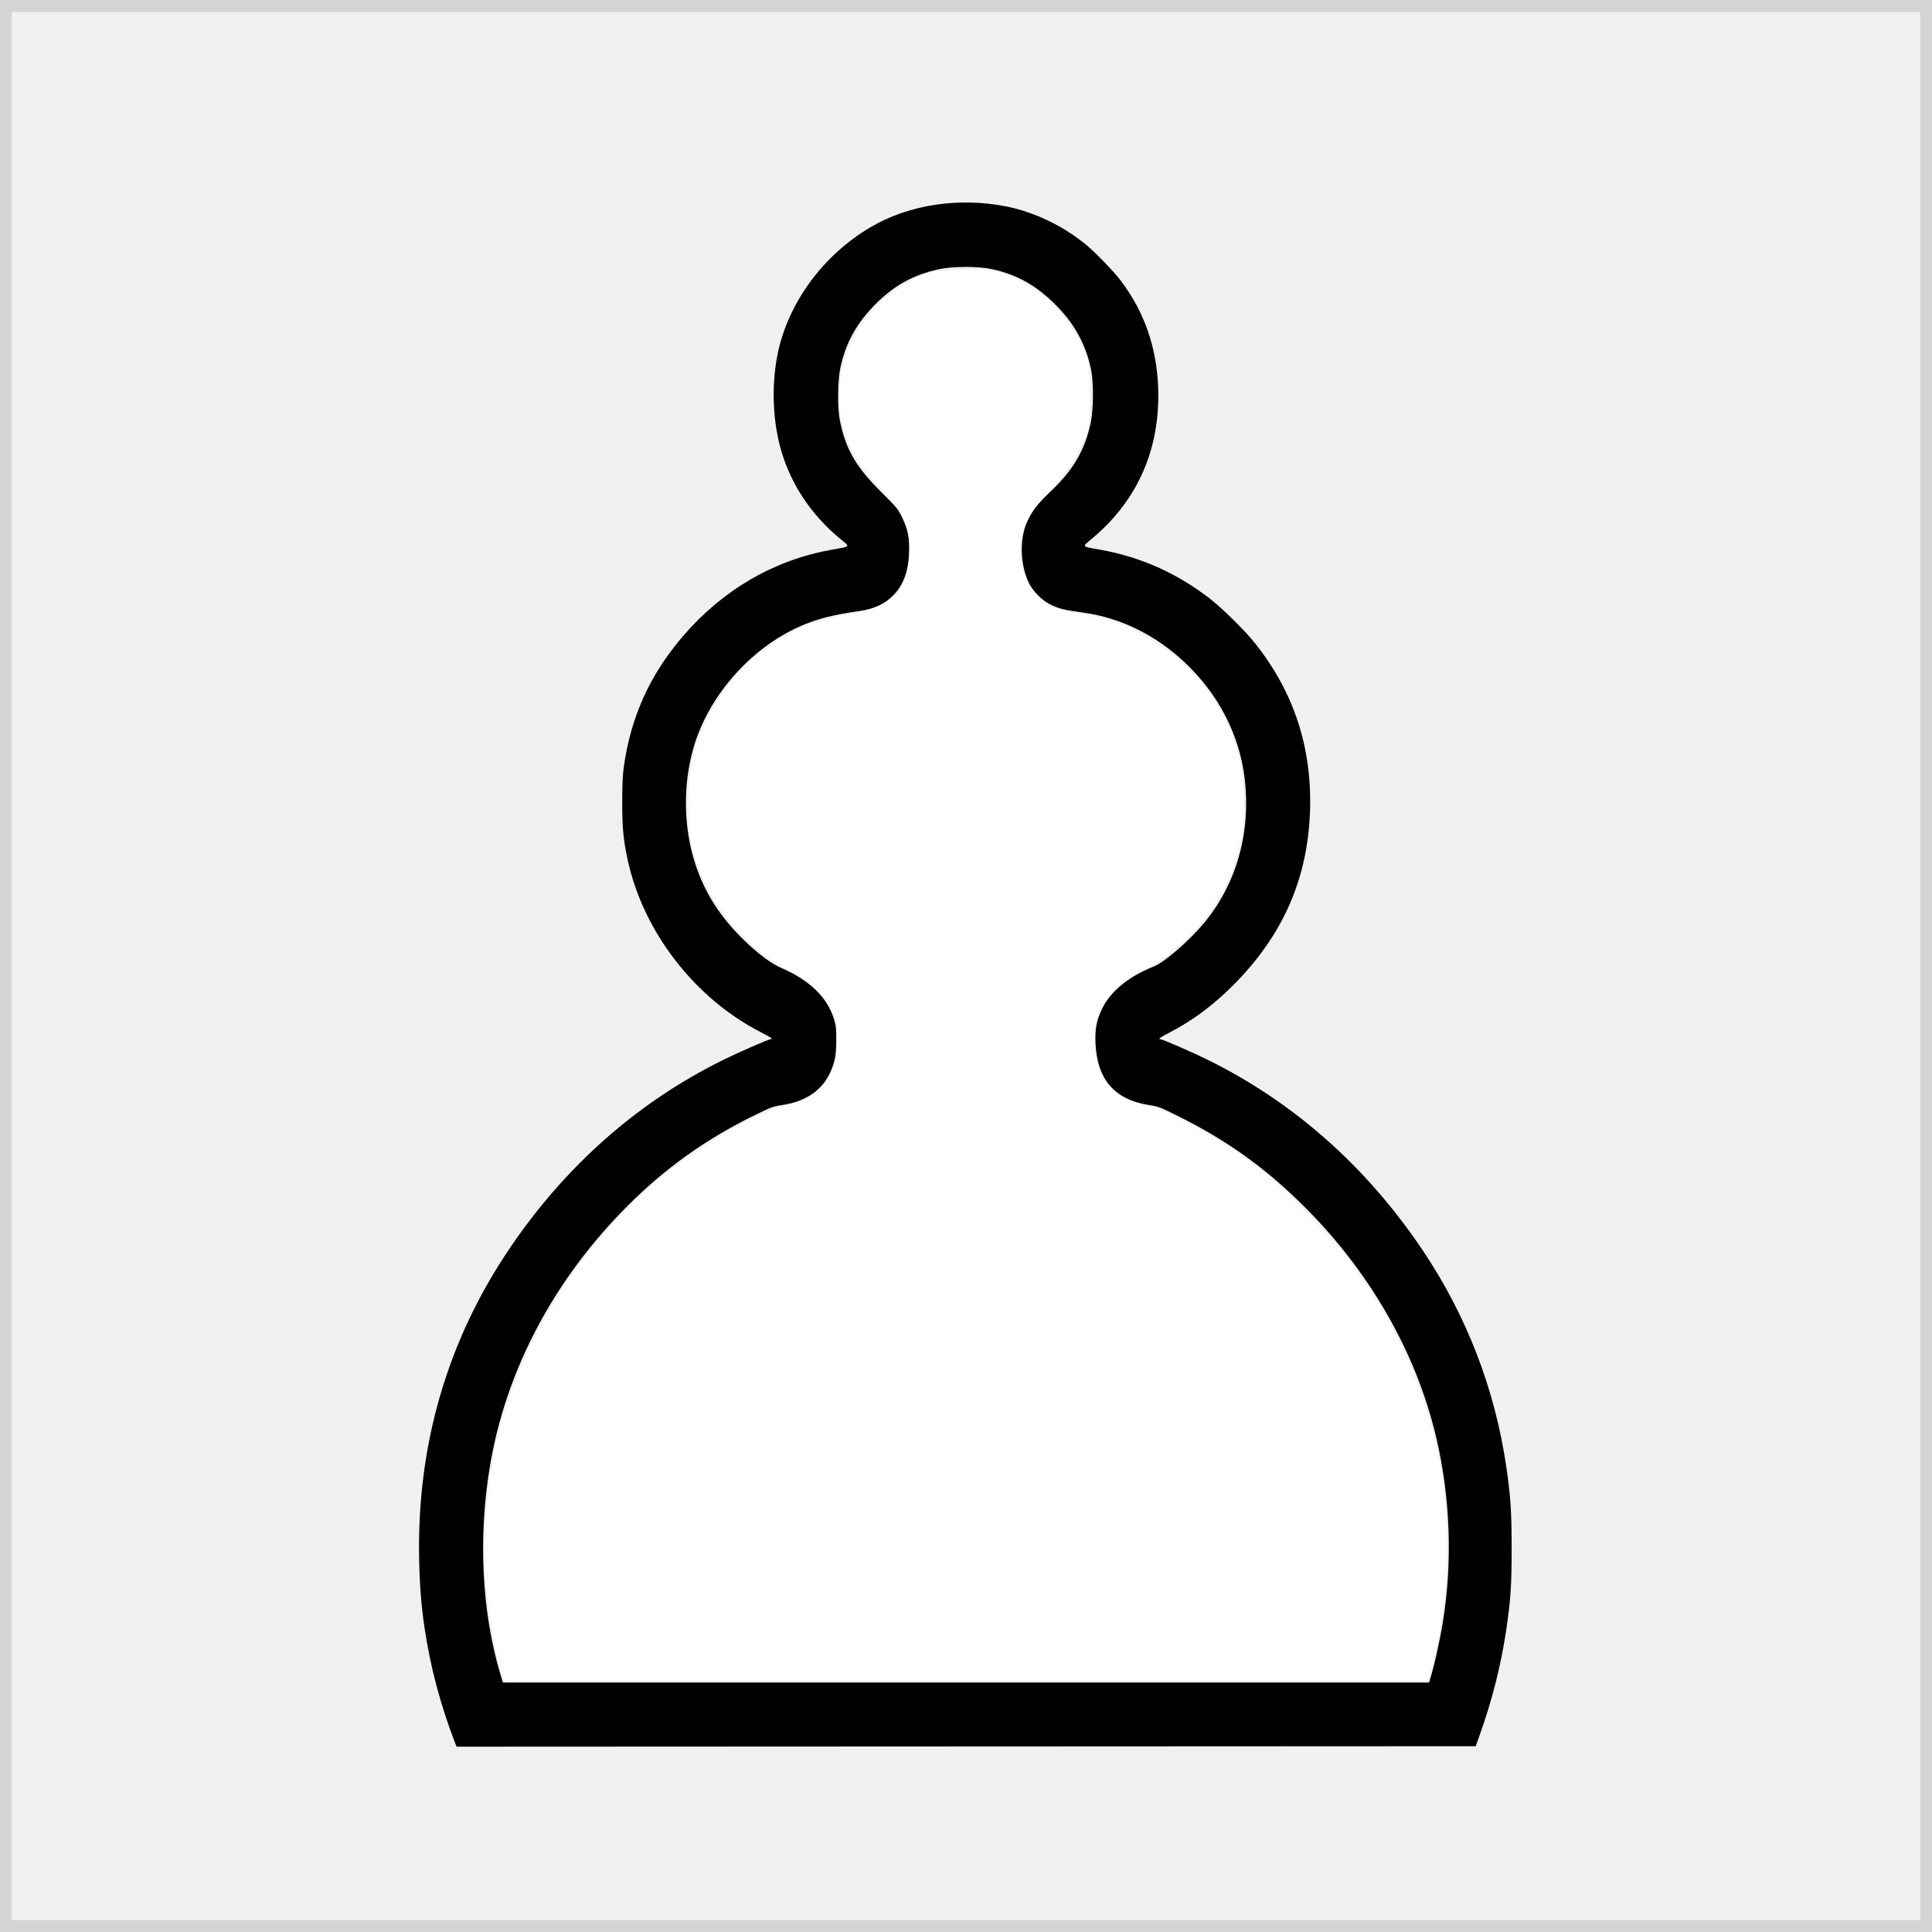
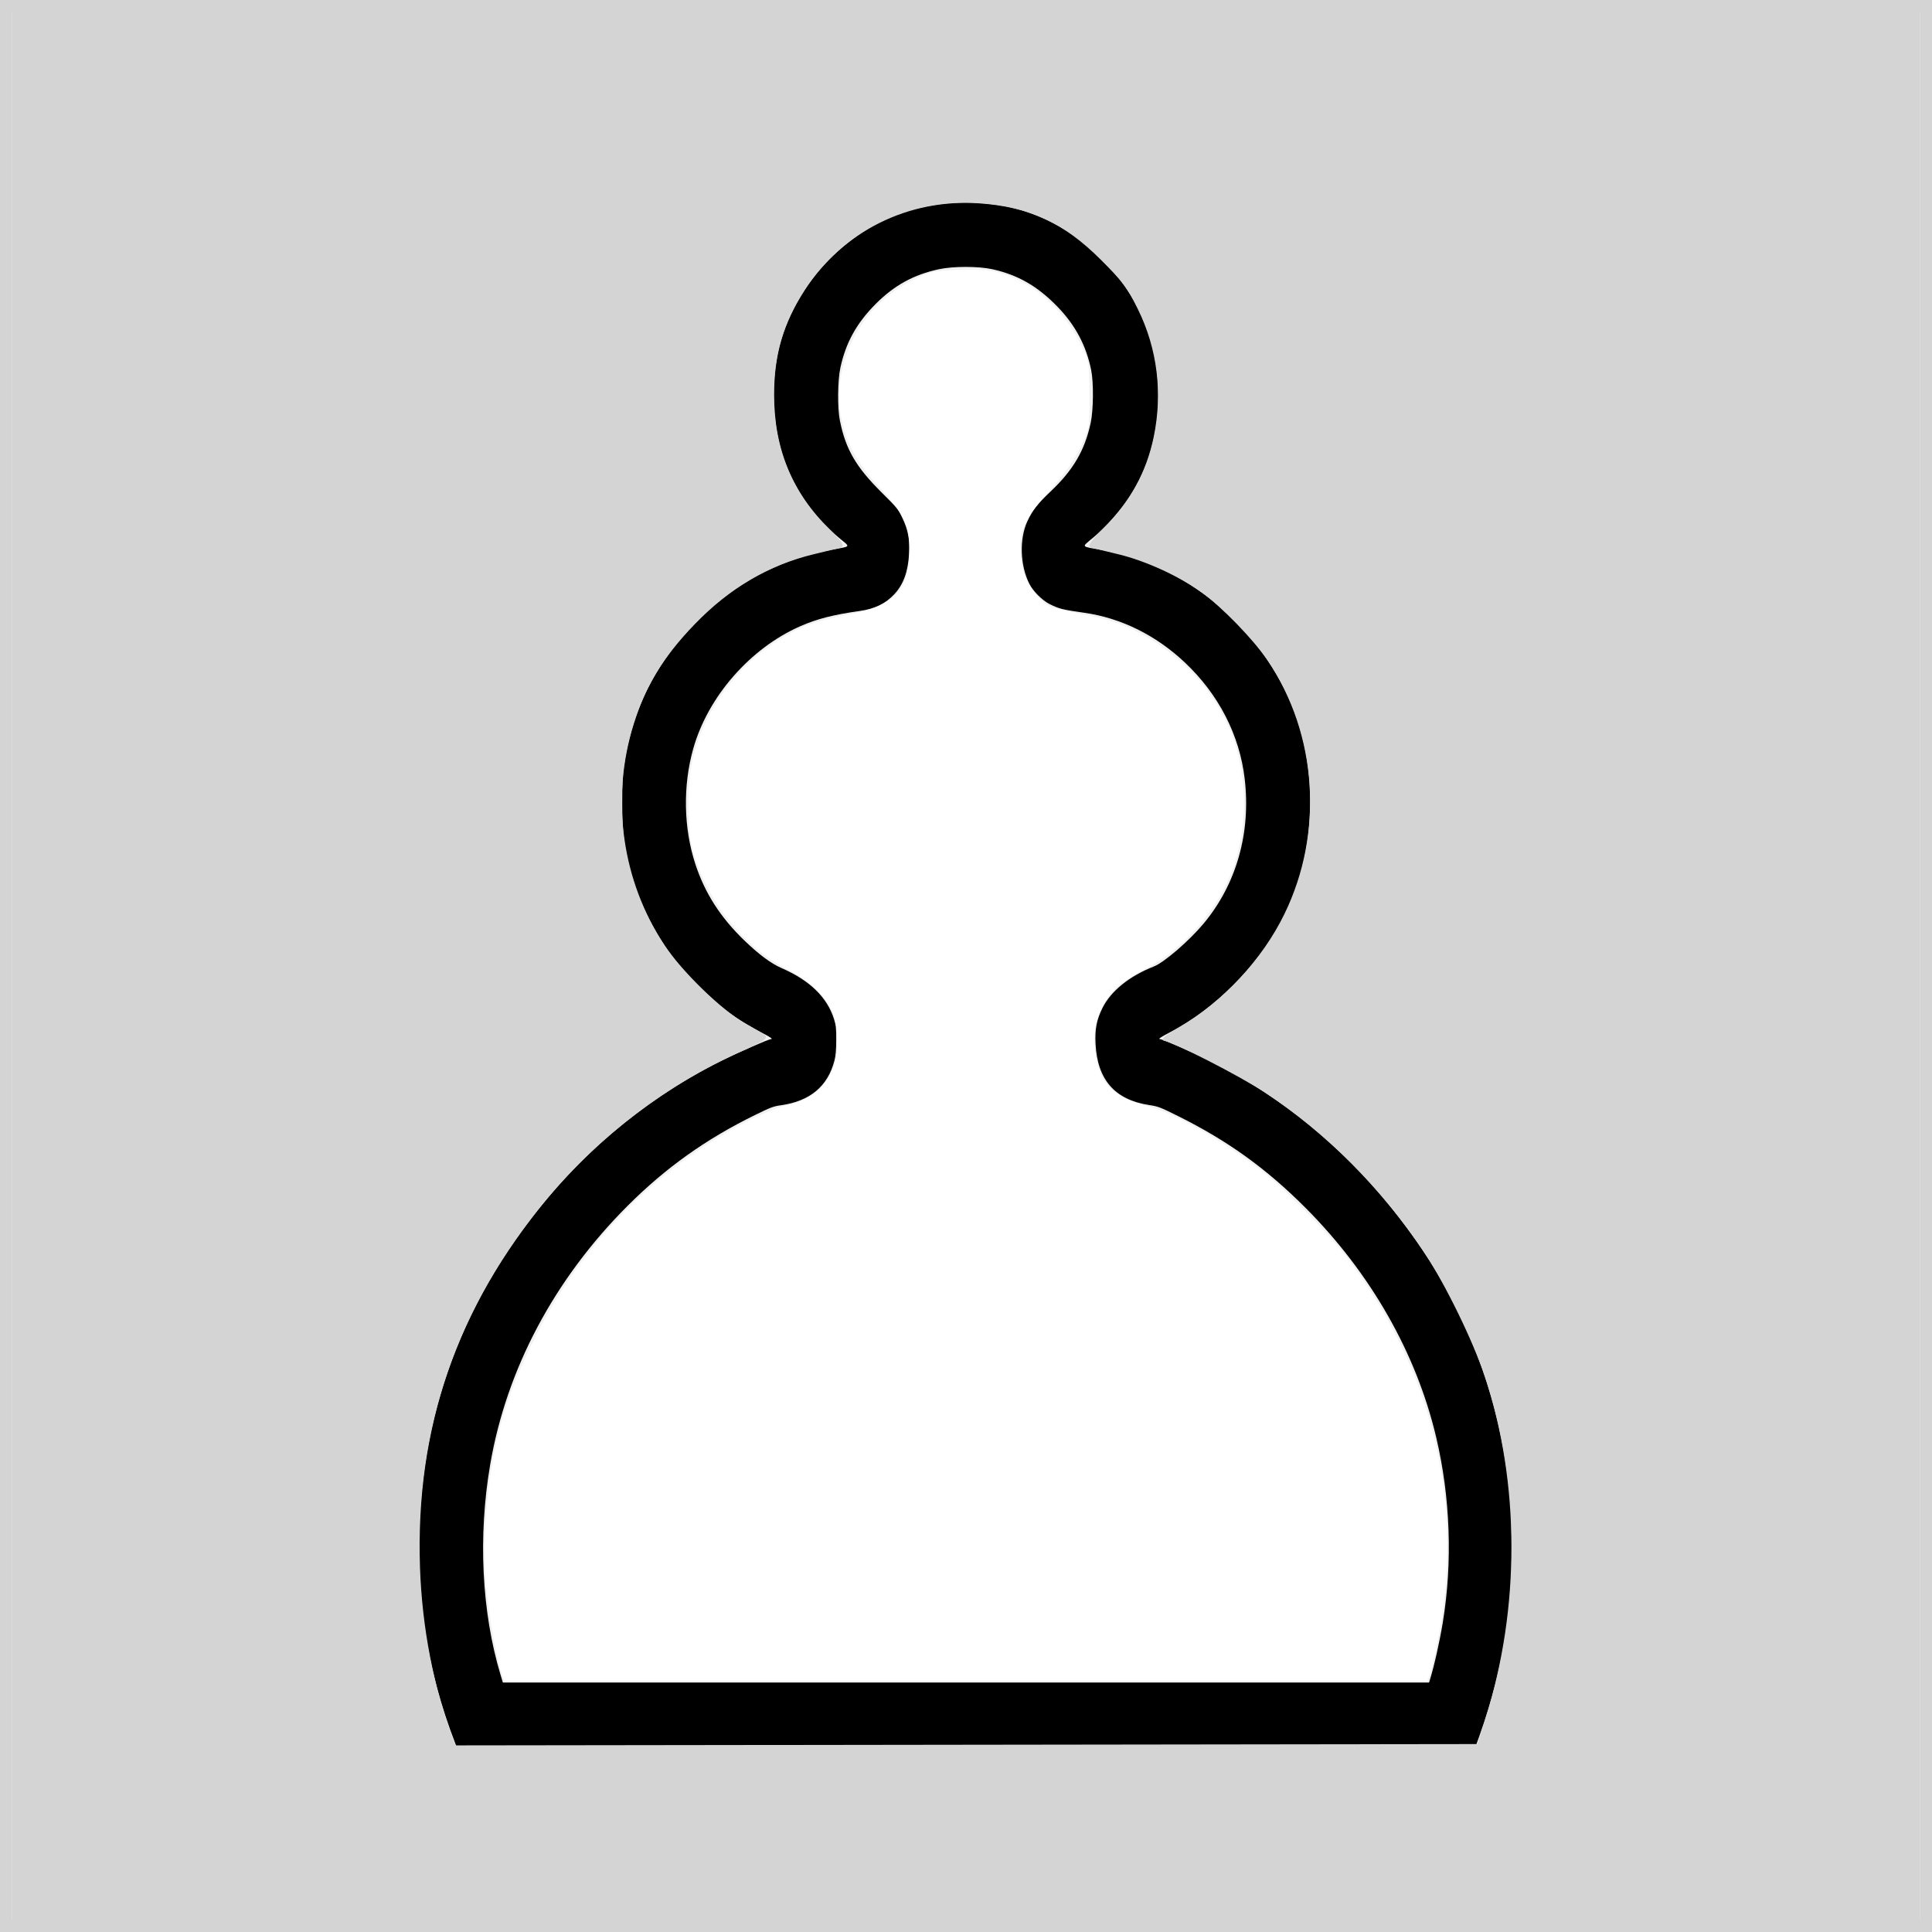
<svg xmlns="http://www.w3.org/2000/svg" version="1.1" id="svg1" width="2048" height="2048" viewBox="0 0 2048 2048">
  <defs id="defs1" />
  <g id="g1">
    <path style="fill:#000000" d="m 482.883,1848.803 c -15.715,-40.46 -26.784,-81.982 -32.857,-123.251 -3.428,-23.299 -5.053,-43.604 -5.681,-71 -2.794,-121.97 29.616,-233.552 96.433,-332 58.893,-86.774 134.786,-153.805 224.606,-198.38 17.281,-8.576 49.373,-22.62 51.69,-22.62 2.748,0 -0.281,-2.106 -10.717,-7.452 -69.648,-35.679 -124.055,-105.856 -140.75,-181.548 -4.787,-21.703 -6.028,-34.472 -6.028,-62 0,-18.824 0.457,-28.773 1.746,-38 7.359,-52.682 27.645,-97.434 62.634,-138.168 41.969,-48.861 95.943,-80.411 156.352,-91.394 22.571,-4.104 21.391,-2.584 9.627,-12.403 -29.703,-24.792 -50.639,-55.948 -61.332,-91.271 -9.454,-31.23 -11.113,-69.73 -4.449,-103.264 10.817,-54.431 48.017,-105.394 98.724,-135.253 40.256,-23.705 92.711,-31.832 142.913,-22.145 30.248,5.837 61.638,20.899 86.105,41.317 10.355,8.641 29.303,28.355 36.601,38.081 24.554,32.723 37.568,70.092 39.179,112.499 2.448,64.436 -21.194,119.048 -69.049,159.5 -12.342,10.432 -13.453,8.845 9.059,12.938 41.753,7.591 79.788,24.608 114.128,51.062 14.235,10.966 37.84,34.282 49.102,48.5 40.916,51.659 60.022,110.397 57.735,177.5 -2.441,71.633 -28.819,131.463 -81.155,184.07 -21.286,21.397 -43.567,37.973 -67.783,50.43 -9.619,4.948 -12.489,7 -9.79,7 2.107,0 33.768,13.749 49.574,21.528 91.397,44.982 167.941,112.53 227.737,200.972 47.216,69.835 77.687,148.668 89.674,232 4.457,30.983 5.502,47.379 5.482,86 -0.019,38.532 -0.964,53.051 -5.466,84 -5.563,38.243 -15.108,76.201 -28.667,114 l -3.946,11 -540.182,0.251 -540.182,0.251 z M 1515.858,1780.302 c 4.498,-14.43 10.204,-39.903 13.619,-60.798 10.414,-63.721 7.947,-132.309 -7.044,-195.85 -20.992,-88.978 -69.298,-173.848 -138.413,-243.181 -41.556,-41.687 -82.423,-71.133 -135.02,-97.286 -19.47,-9.681 -21.037,-10.277 -31.197,-11.861 -36.097,-5.629 -54.547,-26.792 -56.472,-64.774 -0.79,-15.594 1.094,-25.419 7.273,-37.925 8.918,-18.05 28.445,-33.846 54.57,-44.143 10.976,-4.326 37.38,-27.099 52.676,-45.431 34.797,-41.704 50.256,-96.094 43.592,-153.367 -5.42,-46.585 -27.606,-89.676 -63.637,-123.603 -30.484,-28.704 -67.509,-46.993 -106.305,-52.511 -23.358,-3.322 -26.76,-4.177 -36.966,-9.282 -7.727,-3.865 -17.416,-13.581 -21.385,-21.443 -9.885,-19.583 -10.76,-47.641 -2.067,-66.295 5.438,-11.667 10.563,-18.242 24.626,-31.589 24.123,-22.894 36.201,-43.567 42.461,-72.678 2.931,-13.631 3.206,-42.628 0.531,-55.943 -5.231,-26.038 -16.849,-47.816 -36.02,-67.523 -20.96,-21.546 -41.616,-33.401 -68.68,-39.419 -14.712,-3.271 -41.538,-3.278 -56.734,-0.015 -26.616,5.717 -47.17,16.984 -66.809,36.624 -20.274,20.275 -31.918,41.261 -37.627,67.809 -2.928,13.617 -3.206,42.63 -0.536,55.916 6.124,30.475 17.018,49.25 44.301,76.35 16.336,16.226 17.364,17.48 21.722,26.5 6.226,12.887 8.154,22.836 7.358,37.964 -1.004,19.079 -5.926,32.813 -15.453,43.121 -9.332,10.098 -20.869,15.727 -36.862,17.986 -28.184,3.982 -45.419,8.405 -63.125,16.198 -52.996,23.329 -97.755,74.522 -113.328,129.619 -11.142,39.422 -10.337,84.351 2.197,122.525 10.154,30.925 26.749,56.73 52.247,81.243 15.332,14.739 28.081,24.172 39.226,29.022 29.893,13.008 48.364,31.047 55.589,54.29 2.008,6.458 2.323,9.514 2.271,22 -0.044,10.497 -0.555,16.433 -1.852,21.5 -7.028,27.468 -25.942,43.257 -57.028,47.606 -7.734,1.082 -10.723,2.215 -27.371,10.379 -51.815,25.409 -94.483,55.817 -134.717,96.006 -77.778,77.693 -128.594,173.329 -145.858,274.509 -12.977,76.056 -9.025,156.339 10.966,222.75 l 2.483,8.25 h 490.89 490.89 z" id="path1" />
  </g>
  <path style="fill:#ffffff;stroke-width:2.786" d="m 532.394,1775.44 c -5.544,-14.581 -13.987,-61.214 -17.066,-94.258 -2.476,-26.57 -2.513,-45.075 -0.15,-75.233 5.739,-73.259 20.023,-124.856 52.326,-189.01 49.655,-98.615 125.823,-176.654 221.282,-226.72 15.961,-8.371 35.666,-16.594 43.788,-18.274 24.76,-5.119 38.704,-15.4 49.492,-36.489 7.599,-14.854 7.076,-50.697 -0.962,-66.02 -8.667,-16.521 -24.132,-30.607 -45.375,-41.33 -47.995,-24.226 -87.239,-73.723 -101.563,-128.1 -6.454,-24.5 -5.938,-72.523 1.067,-99.317 15.952,-61.017 62.062,-114.164 119.149,-137.33 9.389,-3.81 28.824,-9.041 43.189,-11.624 51.411,-9.244 66.559,-25.378 66.444,-70.771 -0.062,-24.486 -6.529,-37.586 -31.842,-64.494 -23.994,-25.505 -36.08,-47.955 -40.749,-75.686 -9.647,-57.303 21.612,-116.99 75.12,-143.435 19.401,-9.588 22.89,-10.366 50.765,-11.321 25.203,-0.863 32.836,-0.058 48.312,5.092 33.881,11.275 64.285,39.897 81.552,76.773 7.222,15.425 7.787,19.153 7.787,51.459 0,34.309 -0.151,35.143 -10.076,55.728 -6.923,14.358 -17.156,28.599 -32.701,45.509 -29.691,32.299 -35.272,48.828 -27.976,82.852 3.079,14.359 16.349,32.82 28.117,39.119 2.868,1.535 18.023,5.222 33.677,8.194 34.15,6.484 52.92,13.584 77.674,29.385 33.253,21.225 57.763,48.223 75.275,82.914 26.507,52.51 26.419,124.045 -0.219,176.813 -18.552,36.751 -51.446,70.586 -85.056,87.488 -23.822,11.98 -35.583,22.017 -43.986,37.539 -9.299,17.178 -11.816,34.595 -7.99,55.291 5.654,30.584 19.128,43.291 55.838,52.657 28.988,7.396 85.184,39.996 125.646,72.888 22.457,18.256 66.636,63.662 83.837,86.166 92.511,121.034 126.307,263.862 96.74,408.835 -3.208,15.73 -6.908,31.428 -8.222,34.884 l -2.389,6.284 H 1024 534.85 Z" id="path2" />
-   <path fill="none" stroke="#d4d4d4" stroke-width="25" d="M 0,0 l 2048,0 l 0,2048 l -2048,0 l 0,-2048 Z" />
+   <path fill="none" stroke="#d4d4d4" stroke-width="25" d="M 0,0 H 2048 V 2048 H 0 Z" id="path3" />
+   <path fill="#d4d4d4" stroke="#d4d4d4" stroke-width="2.79" d="M 13.932,1024 V 12.539 H 1024 2034.068 V 1024 2035.461 H 1024 13.932 Z M 1576.228,1821.33 c 36.707,-116.567 36.464,-249.191 -0.663,-361.973 -12.394,-37.65 -42.983,-100.281 -64.974,-133.034 -45.695,-68.058 -103.573,-126.099 -168.941,-169.419 -25.58,-16.952 -99.658,-54.885 -107.183,-54.885 -2.286,0 5.222,-5.512 16.684,-12.249 46.844,-27.534 87.933,-71.774 111.55,-120.104 42.222,-86.404 35.331,-191.384 -17.744,-270.28 -14.733,-21.901 -49.124,-57.393 -70.38,-72.634 -24.153,-17.318 -59.886,-33.632 -88.965,-40.618 -13.793,-3.313 -26.752,-6.461 -28.799,-6.994 -2.251,-0.587 2.802,-7.393 12.782,-17.219 29.528,-29.073 46.868,-60.303 54.797,-98.691 9.644,-46.691 3.826,-93.742 -16.797,-135.827 -11.137,-22.728 -16.765,-30.247 -39.801,-53.174 -39.694,-39.508 -76.109,-56.354 -129.859,-60.075 -75.152,-5.203 -145.796,29.942 -186.017,92.542 C 828.903,342.51 819.2,375.698 819.2,418.588 c 0,57.569 19.596,104.976 59.333,143.542 10.124,9.826 15.027,16.379 12.708,16.988 -2.076,0.545 -15.06,3.701 -28.852,7.015 -48.069,11.548 -89.819,36.087 -126.991,74.641 -33.481,34.727 -51.823,64.692 -64.799,105.862 -25.153,79.806 -12.917,167.629 32.961,236.579 18.347,27.573 60.637,68.646 84.519,82.086 9.531,5.364 19.22,11.019 21.529,12.568 3.272,2.193 -2.089,5.58 -24.257,15.325 -76.719,33.726 -151.675,90.5 -206.054,156.071 -96.45,116.3 -140.551,244.134 -135.462,392.664 2.176,63.51 14.655,128.099 35.16,181.976 l 2.919,7.67 542.617,-0.704 542.617,-0.704 z" id="path4" />
</svg>
